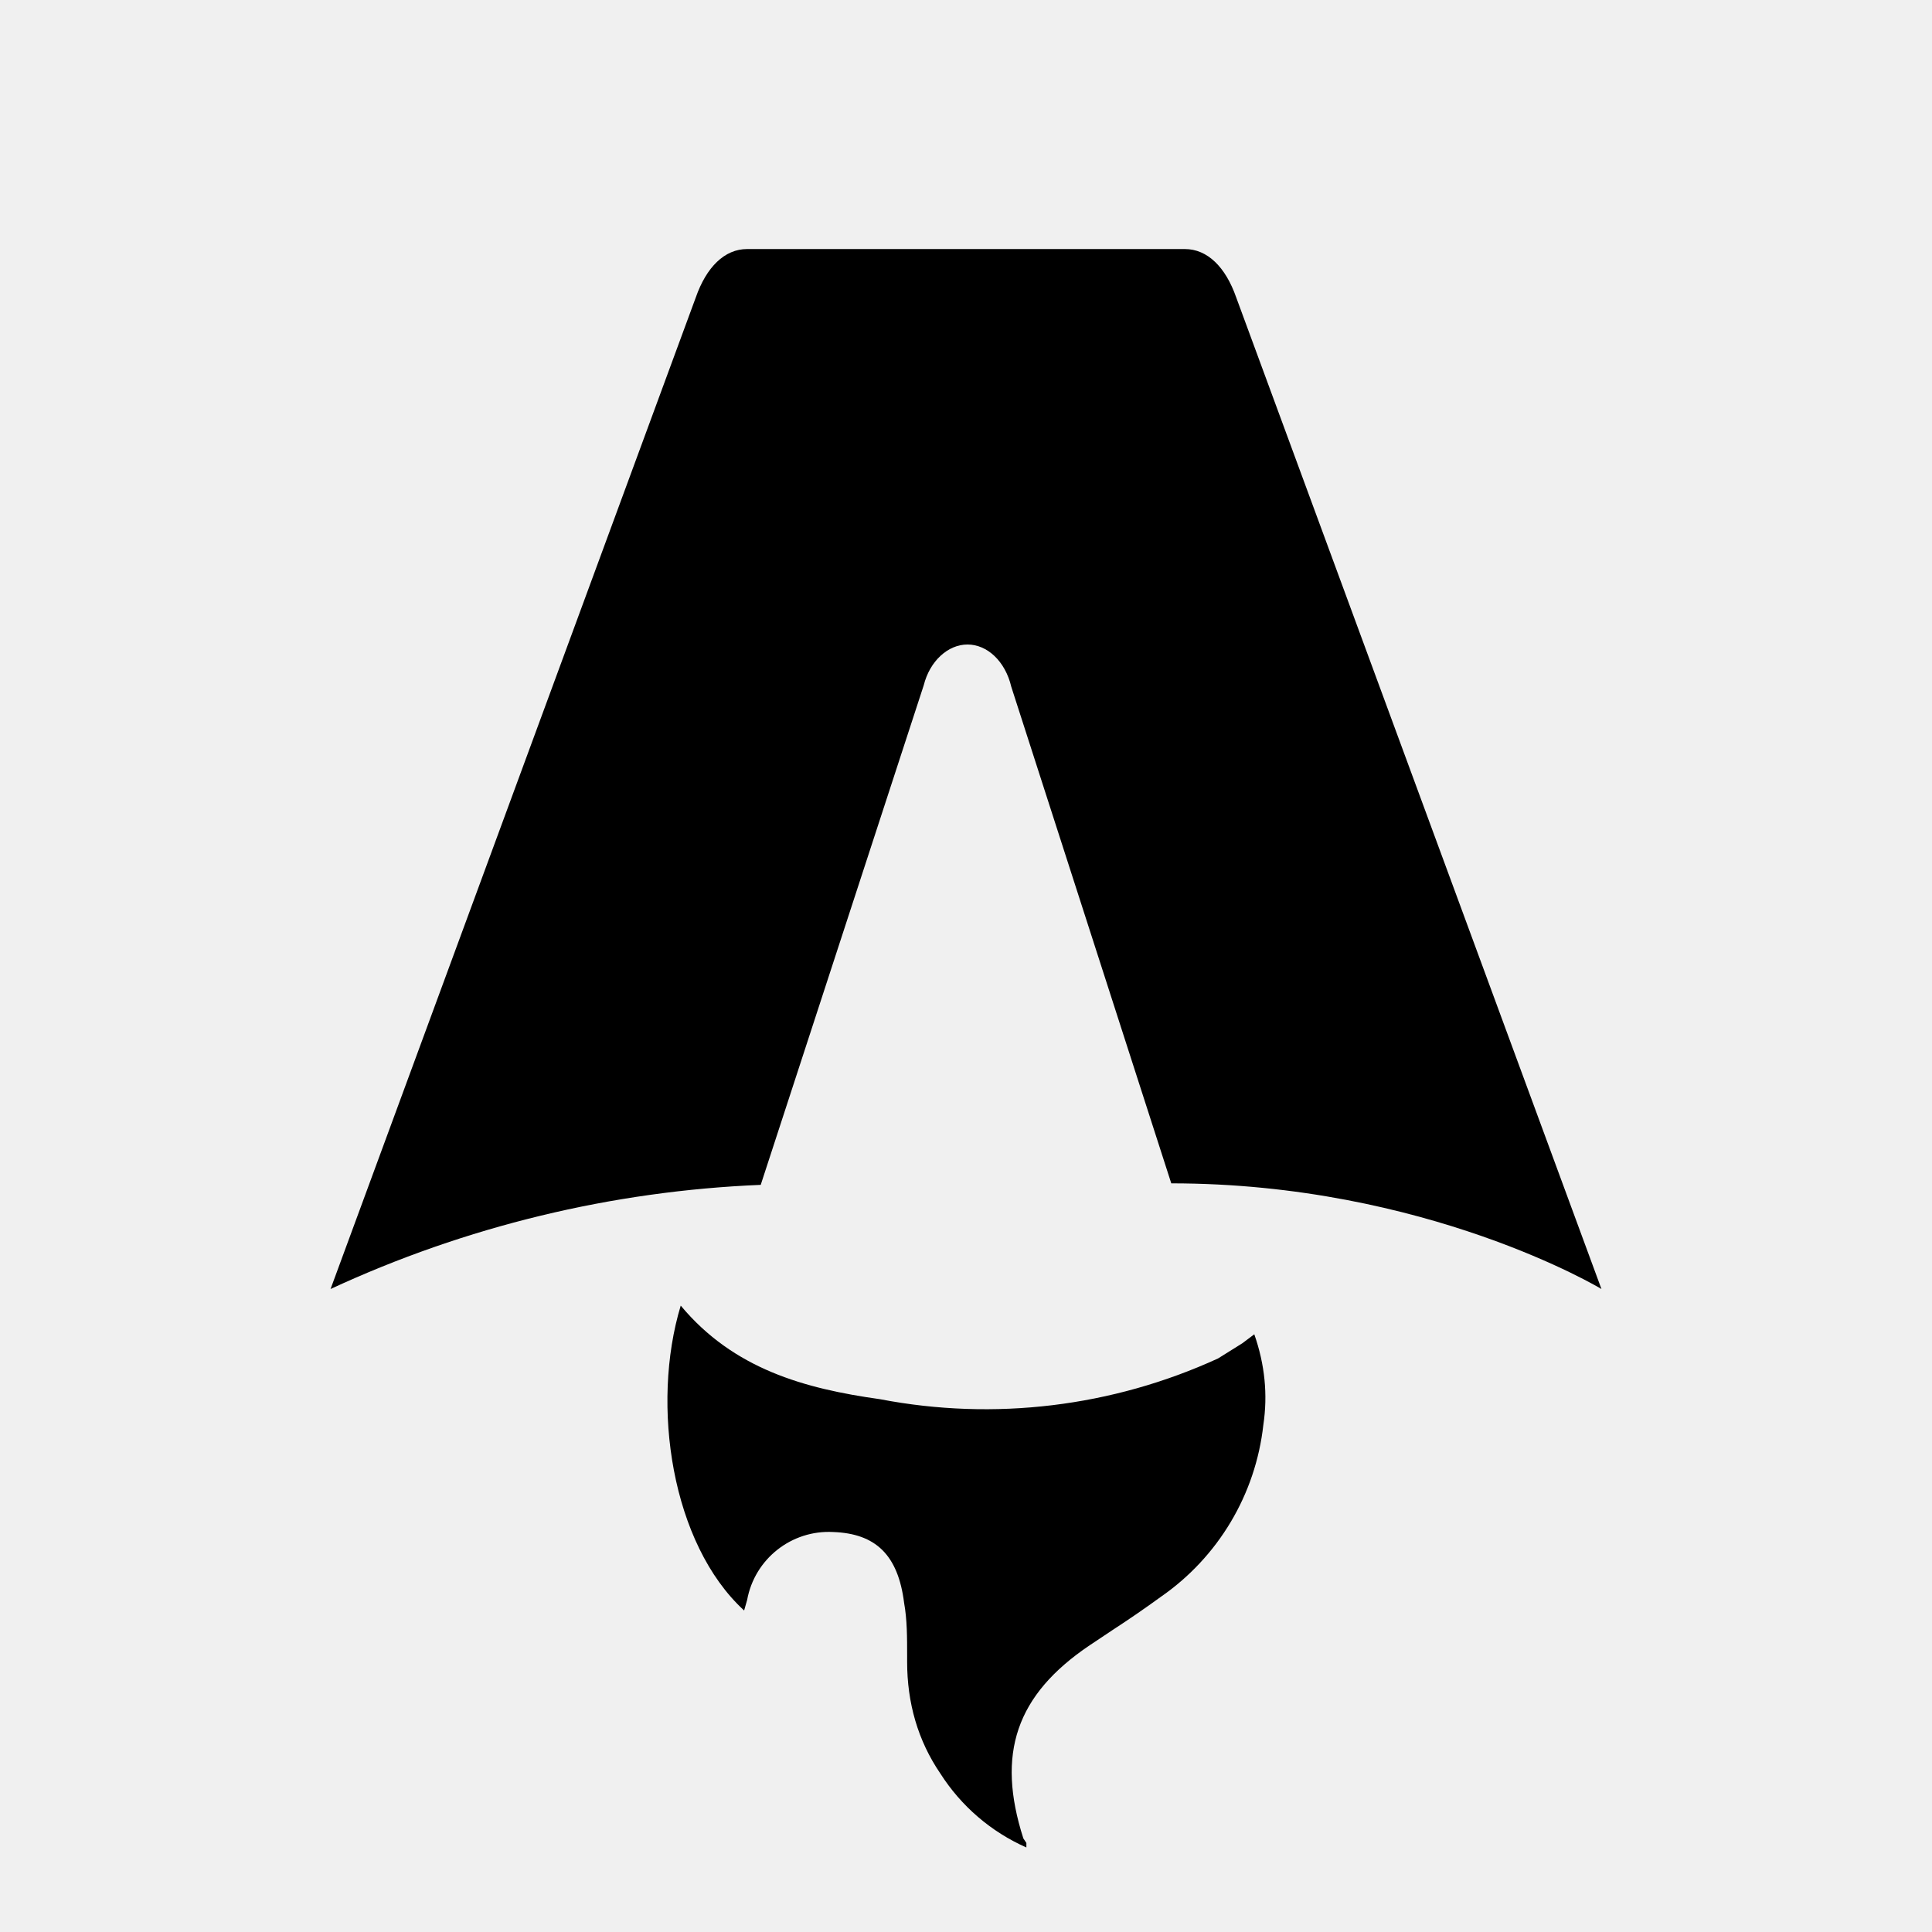
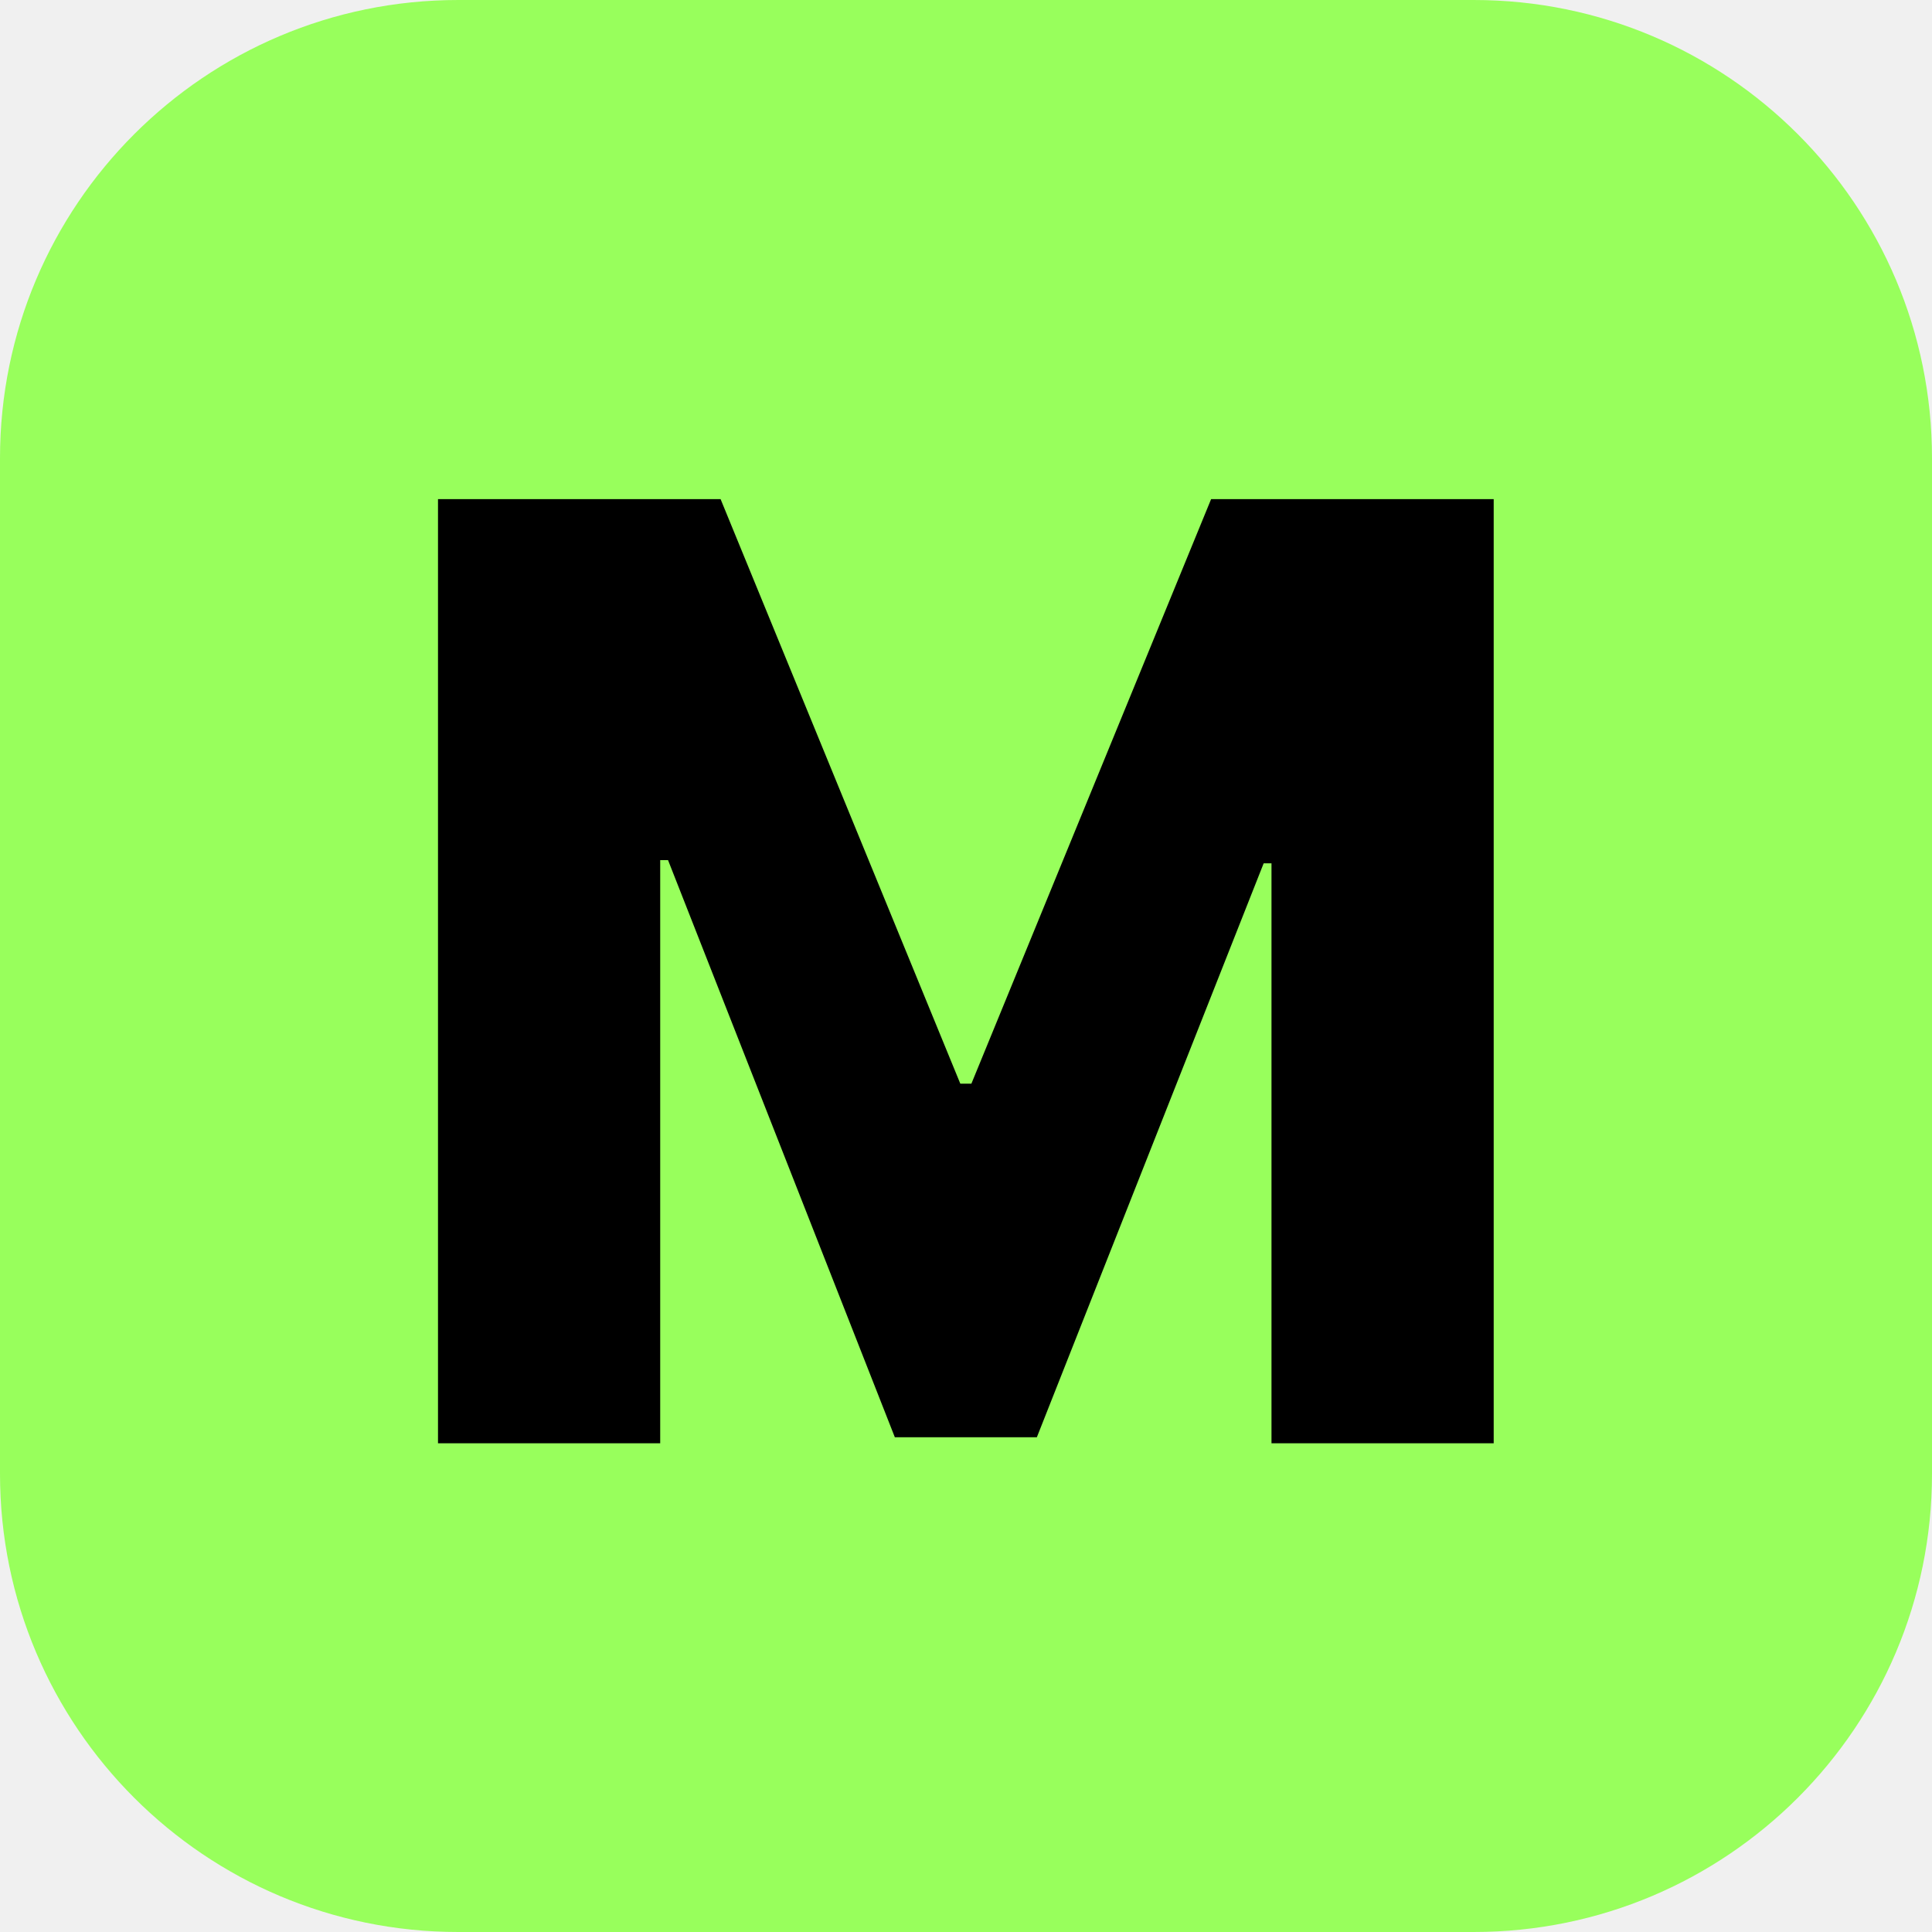
- <svg xmlns="http://www.w3.org/2000/svg" fill="none" viewBox="0 0 128 128">
-   <path d="M50.4 78.5a75.1 75.1 0 0 0-28.5 6.9l24.2-65.7c.7-2 1.9-3.2 3.4-3.2h29c1.5 0 2.7 1.2 3.4 3.2l24.2 65.7s-11.6-7-28.5-7L67 45.5c-.4-1.7-1.6-2.8-2.9-2.8-1.3 0-2.5 1.1-2.9 2.7L50.4 78.5Zm-1.1 28.2Zm-4.2-20.2c-2 6.6-.6 15.8 4.2 20.2a17.5 17.5 0 0 1 .2-.7 5.5 5.5 0 0 1 5.7-4.5c2.8.1 4.3 1.5 4.7 4.7.2 1.1.2 2.3.2 3.5v.4c0 2.7.7 5.2 2.2 7.4a13 13 0 0 0 5.7 4.9v-.3l-.2-.3c-1.8-5.6-.5-9.5 4.4-12.8l1.5-1a73 73 0 0 0 3.2-2.2 16 16 0 0 0 6.8-11.4c.3-2 .1-4-.6-6l-.8.6-1.6 1a37 37 0 0 1-22.4 2.7c-5-.7-9.7-2-13.2-6.2Z" />
-   <style>
-         path { fill: #000; }
-         @media (prefers-color-scheme: dark) {
-             path { fill: #FFF; }
-         }
-     </style>
+ <svg xmlns="http://www.w3.org/2000/svg" width="253" height="253" viewBox="0 0 253 253" fill="none">
+   <rect width="253" height="253" rx="60" fill="#98FF5C" />
+   <path d="M57.357 65.364H94.364L125.756 141.912H127.205L158.597 65.364H195.603V189H166.505V113.055H165.479L135.777 188.215H117.183L87.481 112.633H86.455V189H57.357V65.364Z" fill="black" />
</svg>
